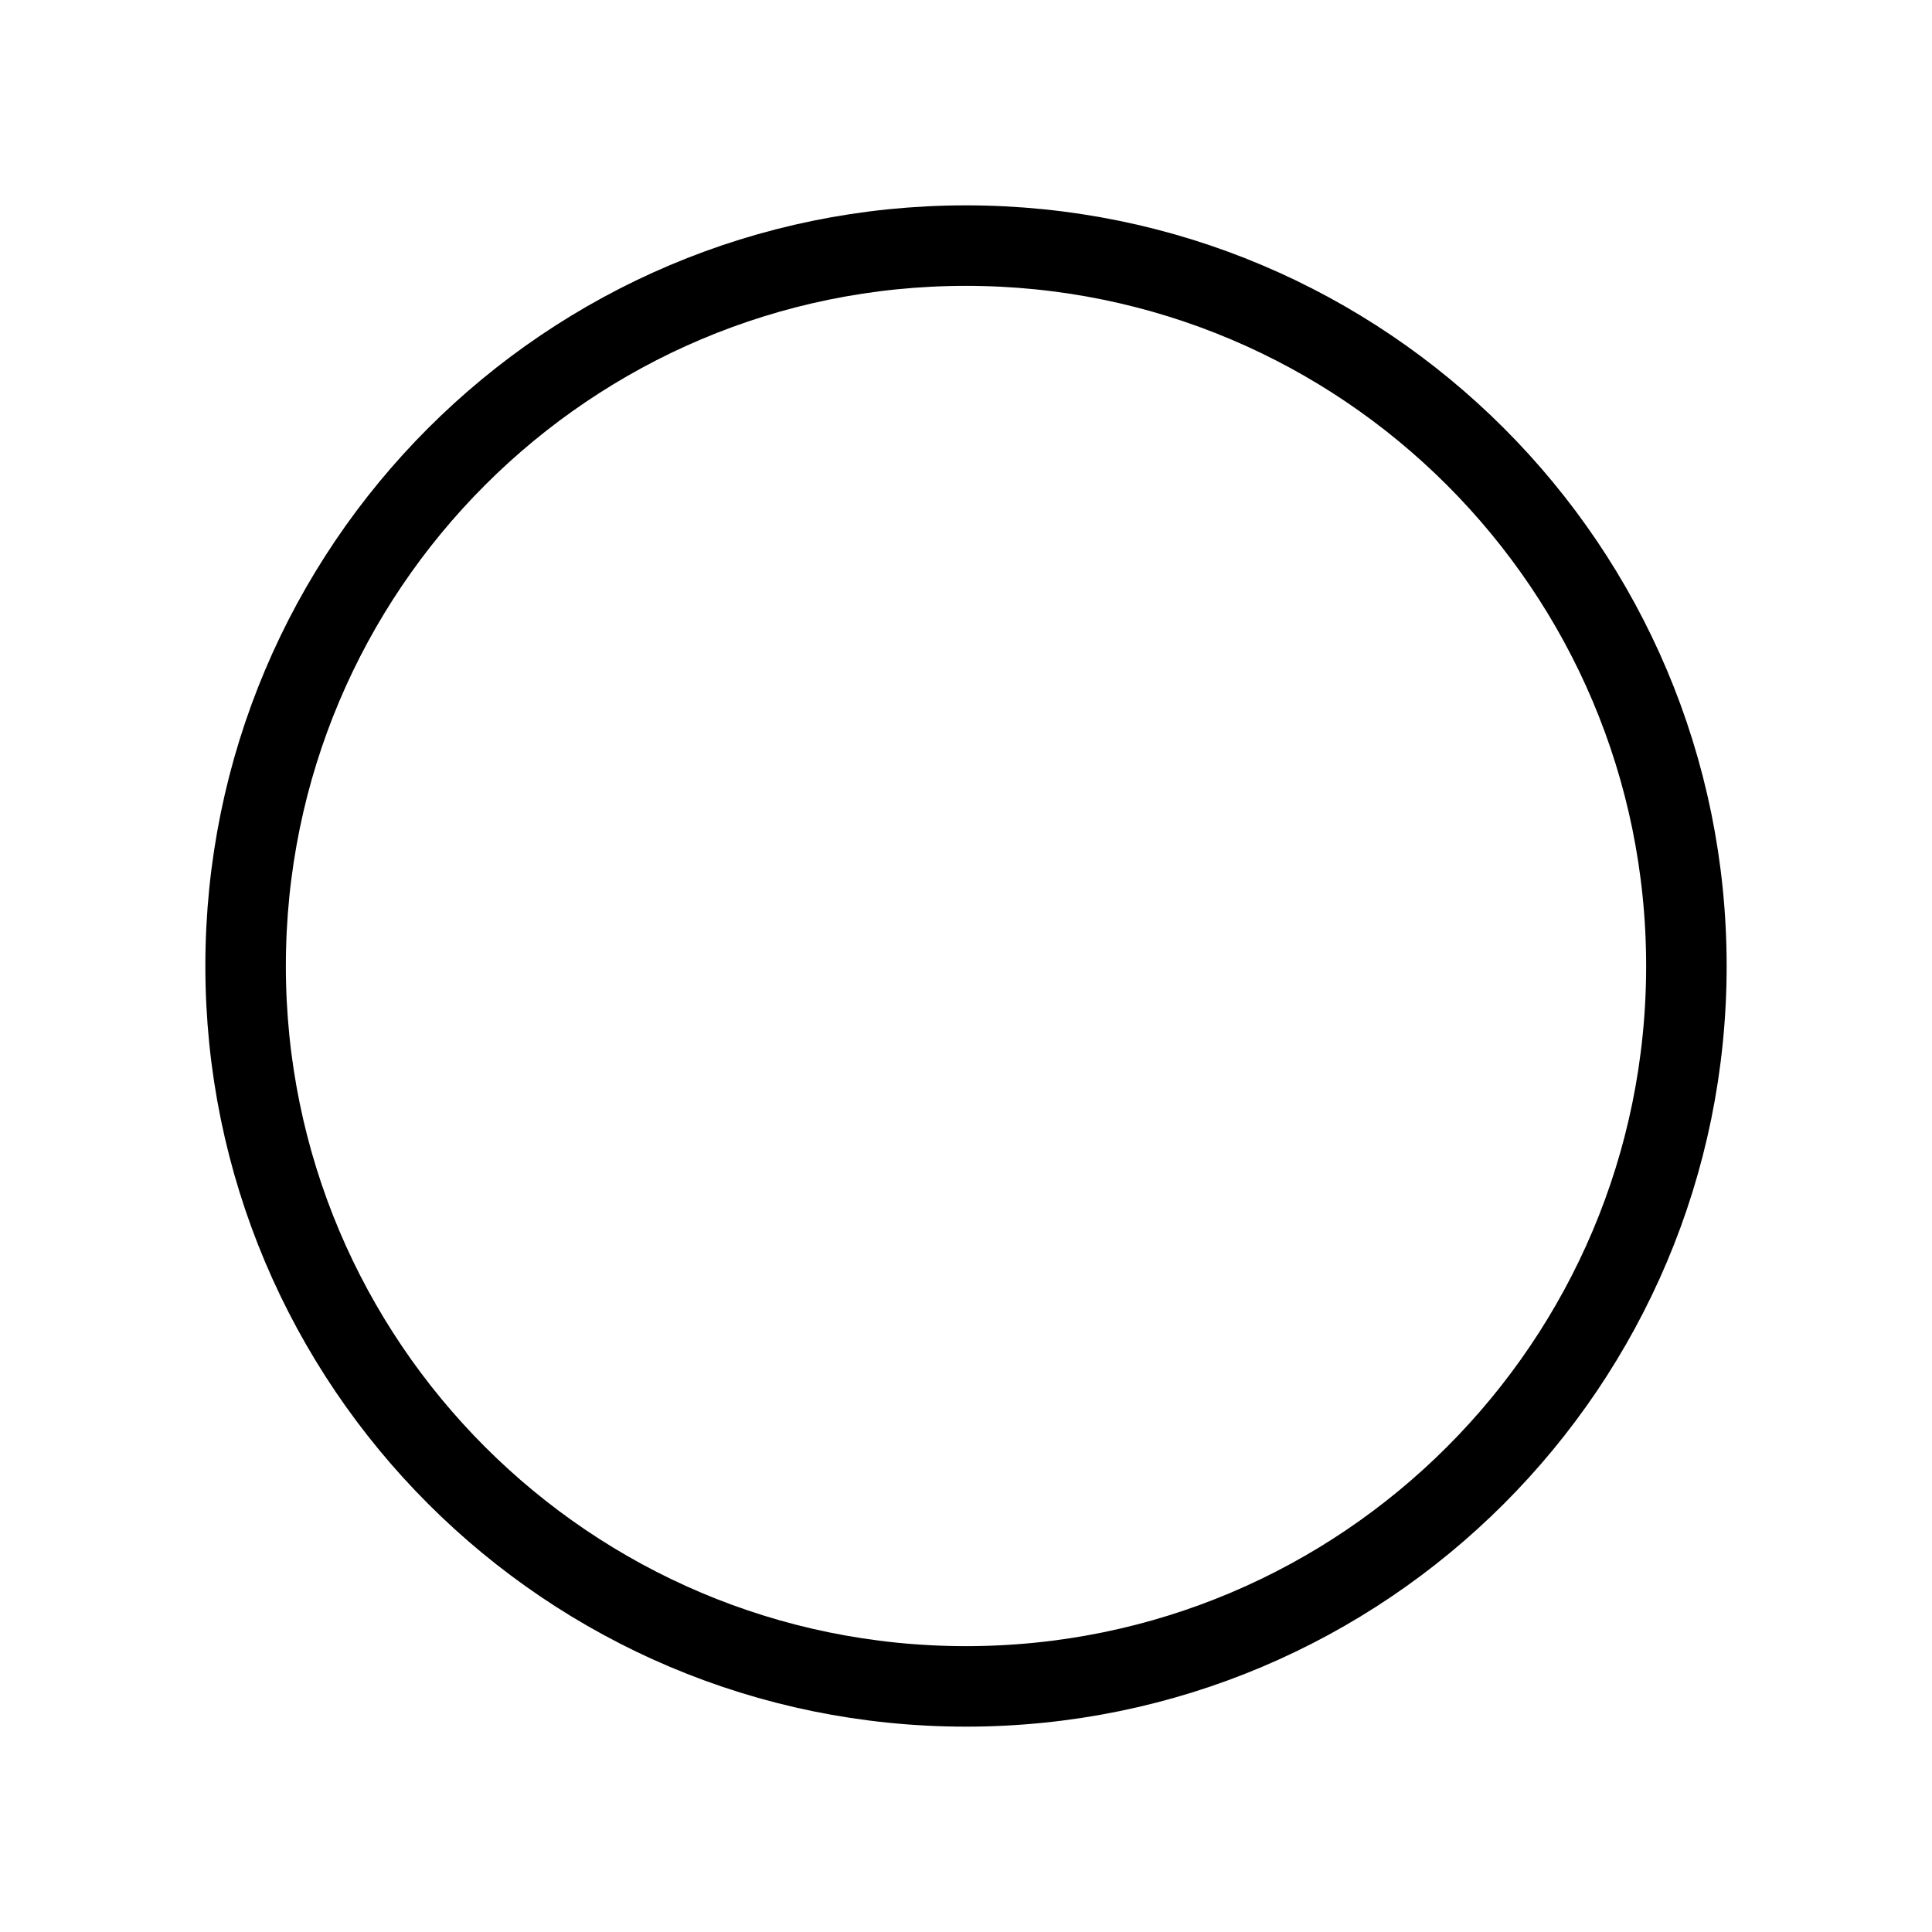
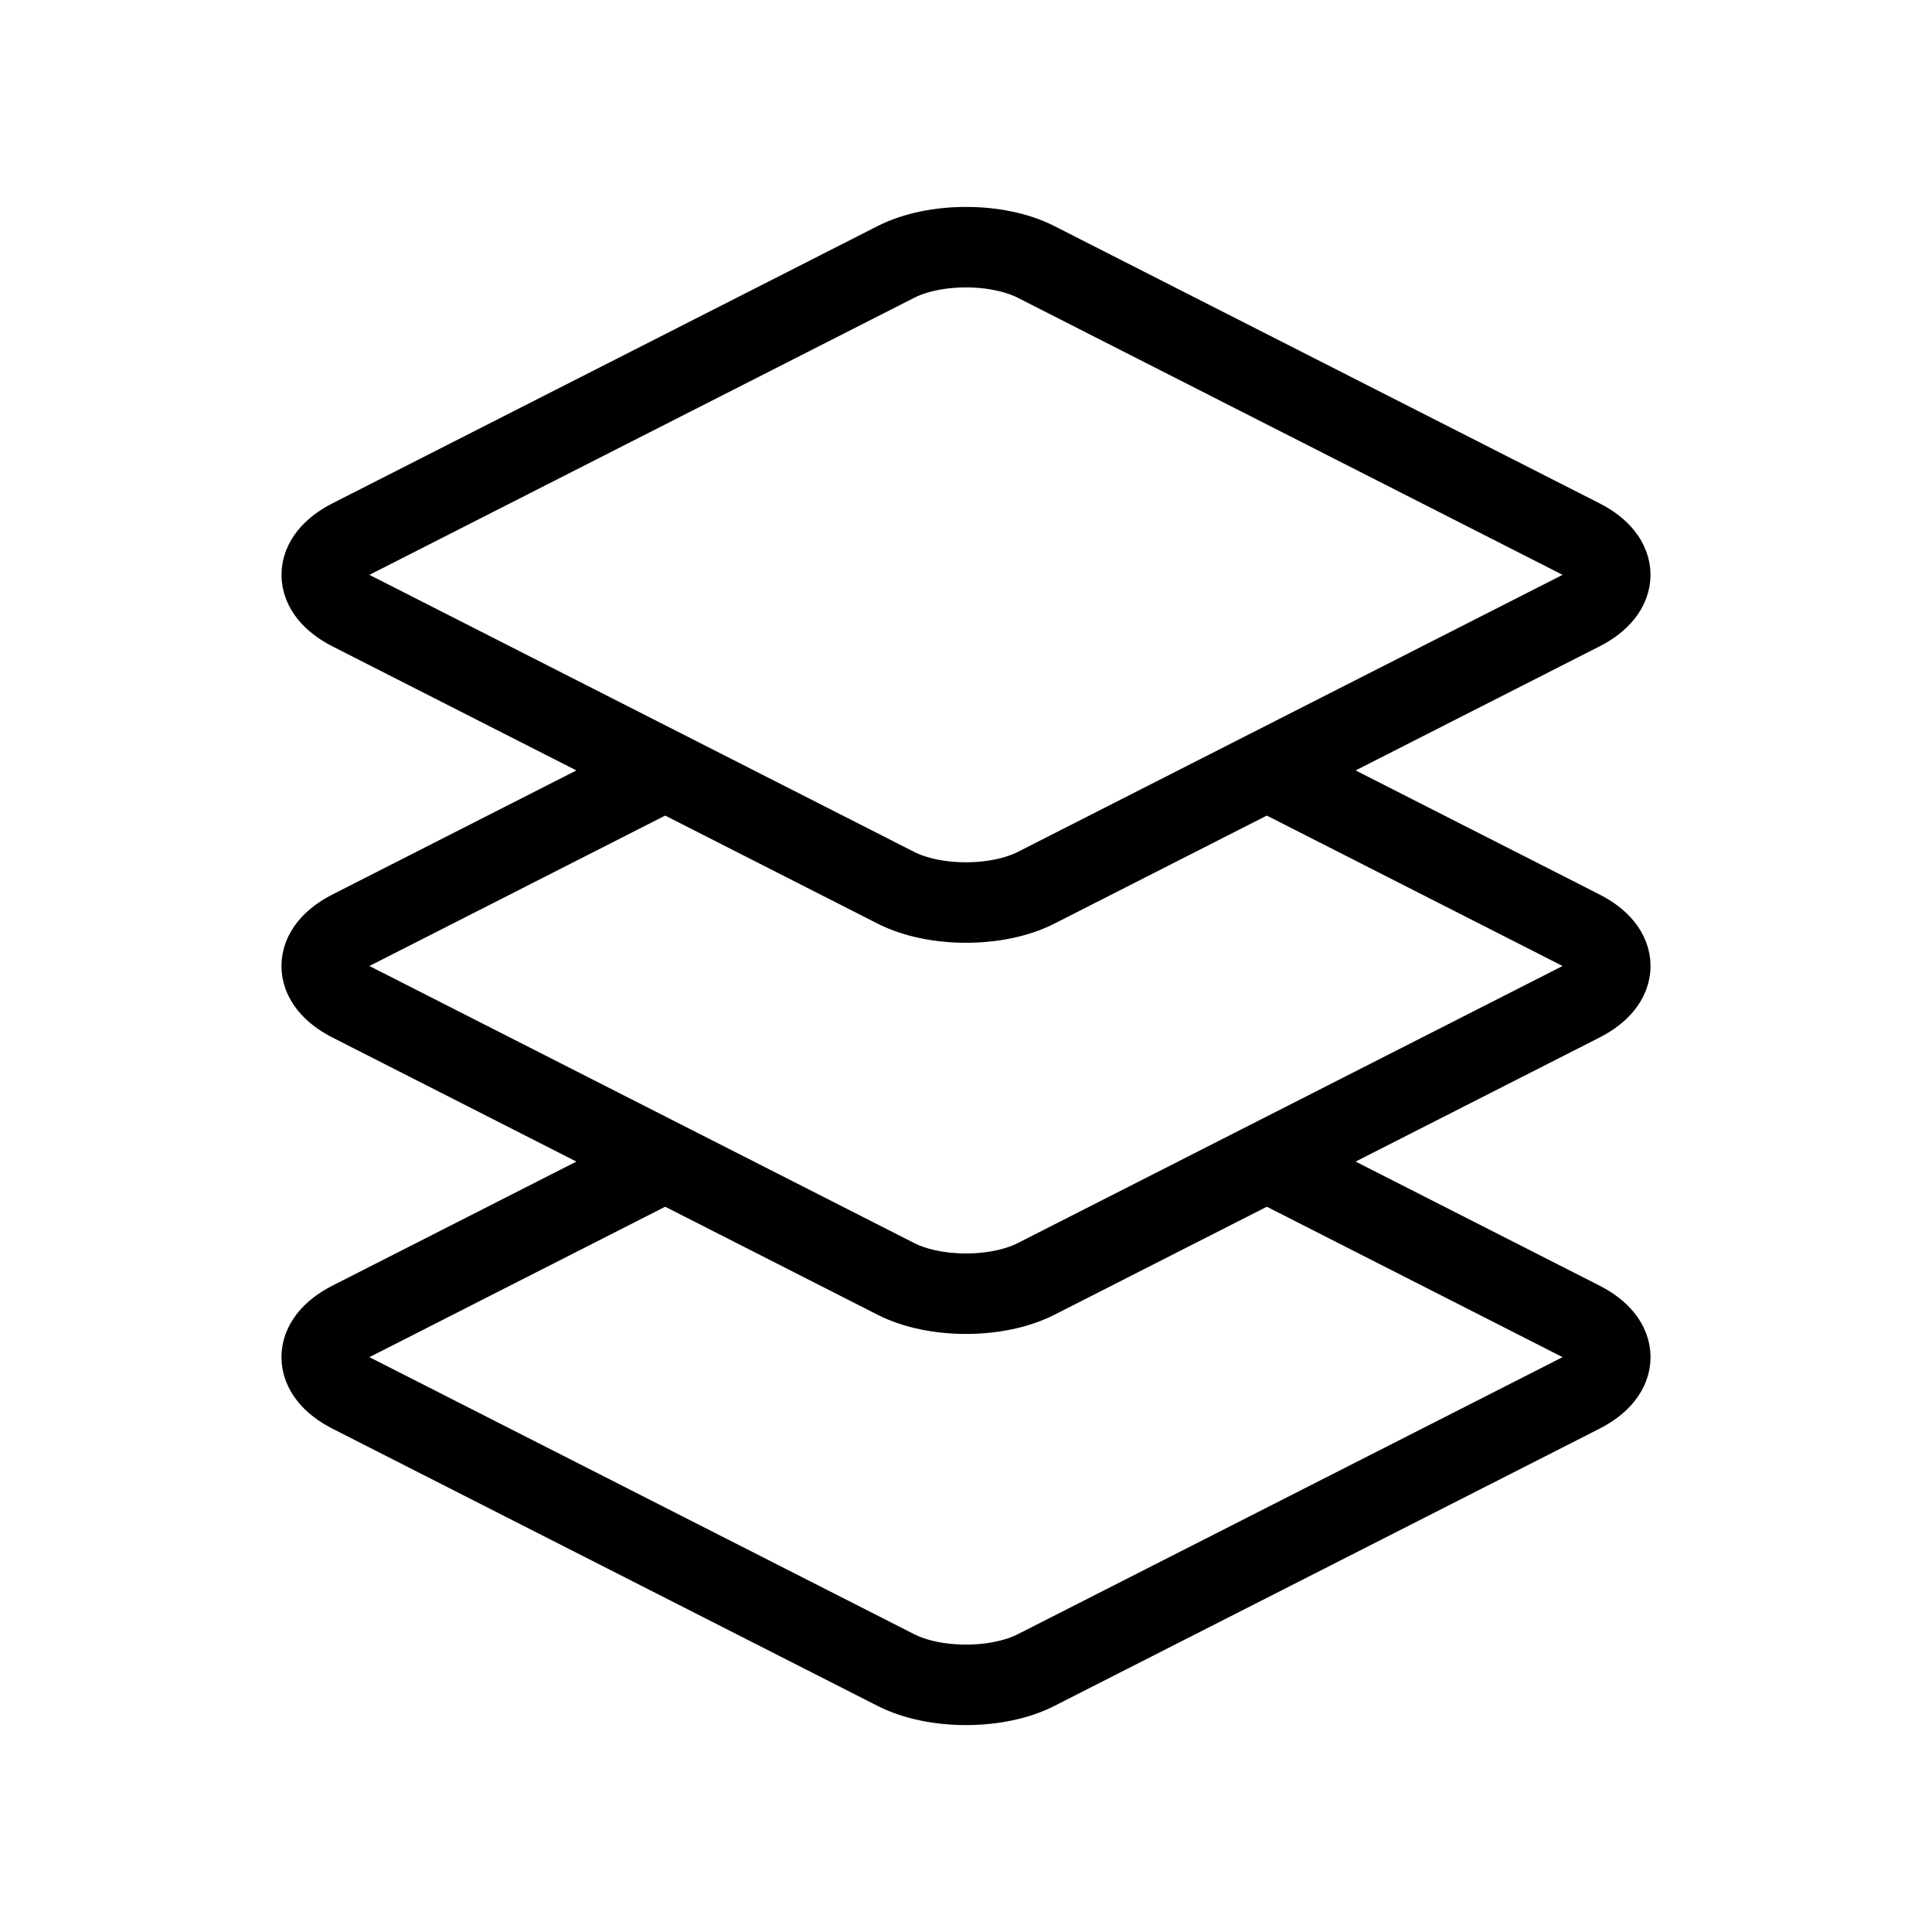
<svg xmlns="http://www.w3.org/2000/svg" width="24" height="24" viewBox="0 0 24 24" fill="none" version="1.1" id="svg2">
  <defs id="defs2">
    </defs>
-   <ellipse style="fill:none;stroke:#000000;stroke-width:1;stroke-linecap:round;stroke-linejoin:round;stroke-miterlimit:83.9;paint-order:markers fill stroke" id="path1" cx="12" cy="12" rx="8.949" ry="8.949" />
+   <path id="rect1" style="stroke:#000000;stroke-width:1;stroke-linecap:square;stroke-linejoin:miter;stroke-miterlimit:83.9;stroke-dasharray:none;paint-order:markers fill stroke" d="M 19.643,7.584 12.871,11.028 a 1.232,0.627 0 0 1 -1.742,0 L 4.357,7.584 a 1.232,0.627 0 0 1 0,-0.886 L 11.129,3.254 a 1.232,0.627 0 0 1 1.742,0 l 6.772,3.444 a 1.232,0.627 0 0 1 0,0.886 z" />
+   <path id="rect1-8" style="stroke:#000000;stroke-width:1;stroke-linecap:square;stroke-linejoin:miter;stroke-miterlimit:83.9;stroke-dasharray:none;paint-order:markers fill stroke" d="m 16.257,9.835 3.386,1.722 c 0.481,0.245 0.481,0.641 0,0.886 l -6.772,3.444 c -0.481,0.245 -1.261,0.245 -1.742,0 L 4.357,12.443 c -0.481,-0.245 -0.481,-0.641 0,-0.886 L 7.743,9.835" />
+   <path id="rect1-8-8" style="stroke:#000000;stroke-width:1;stroke-linecap:square;stroke-linejoin:miter;stroke-miterlimit:83.9;stroke-dasharray:none;paint-order:markers fill stroke" d="m 16.257,14.694 3.386,1.722 c 0.481,0.245 0.481,0.641 0,0.886 l -6.772,3.444 c -0.481,0.245 -1.261,0.245 -1.742,0 L 4.357,17.302 c -0.481,-0.245 -0.481,-0.641 0,-0.886 L 7.743,14.694" />
</svg>
